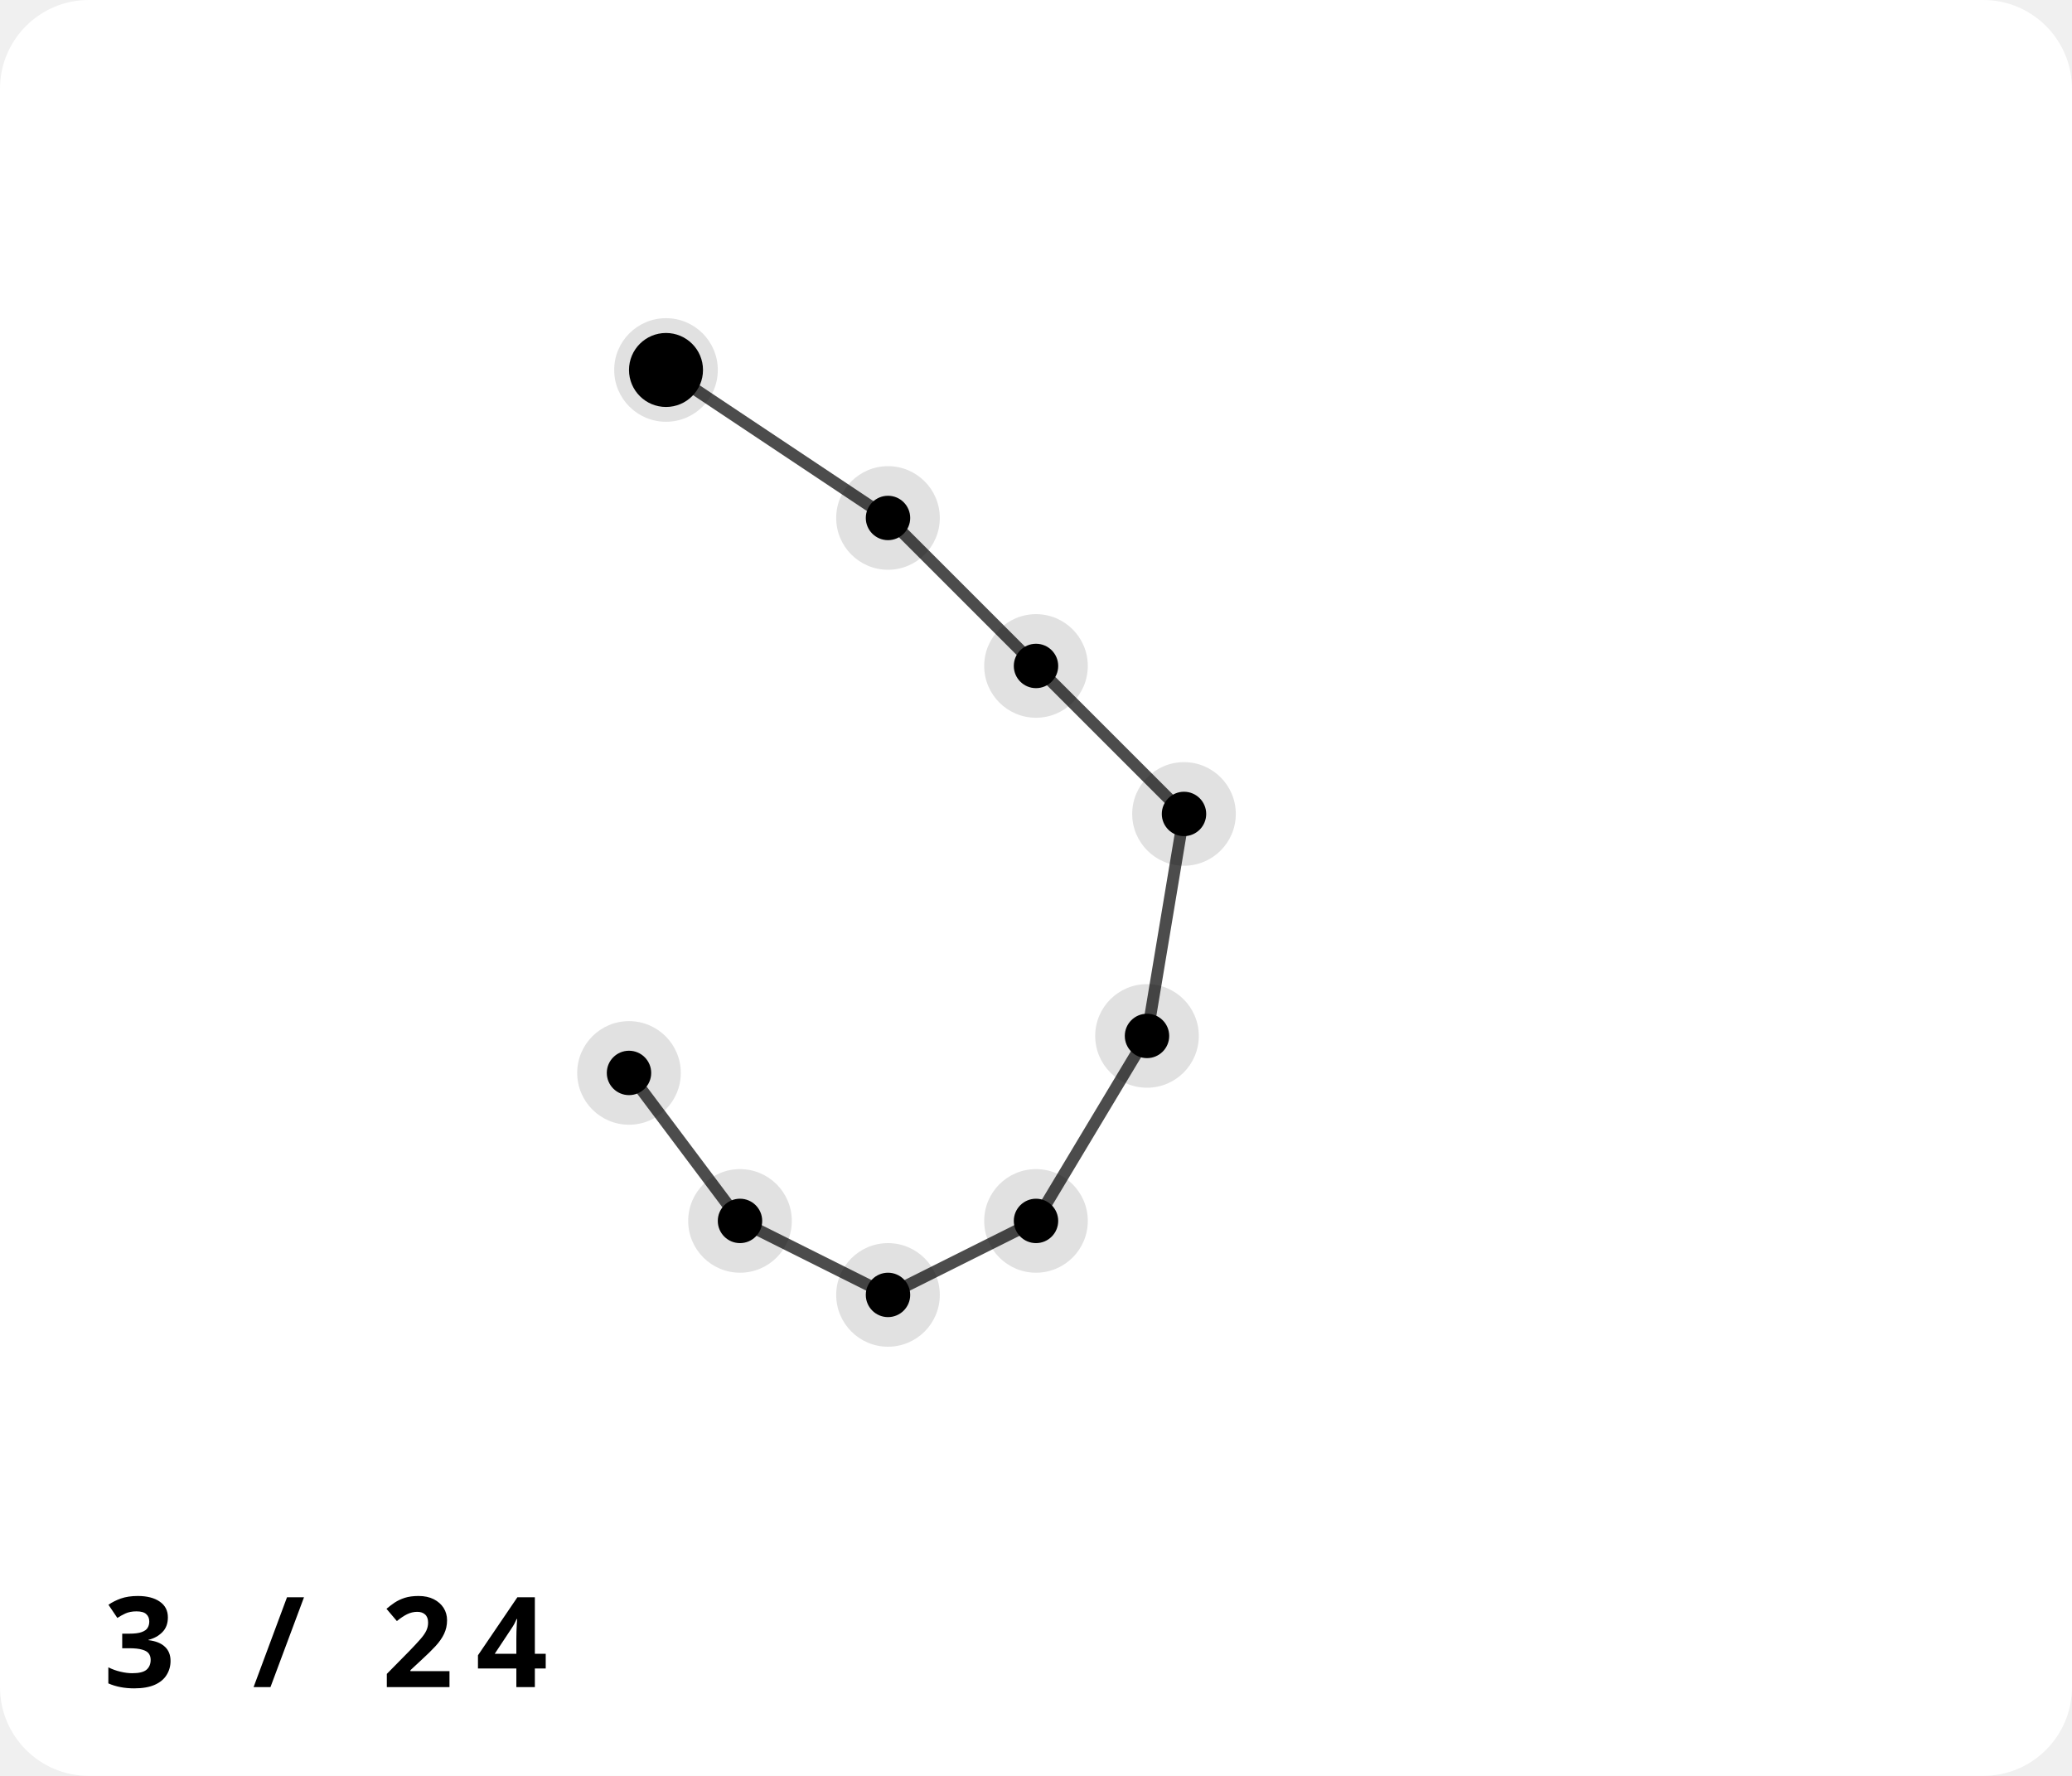
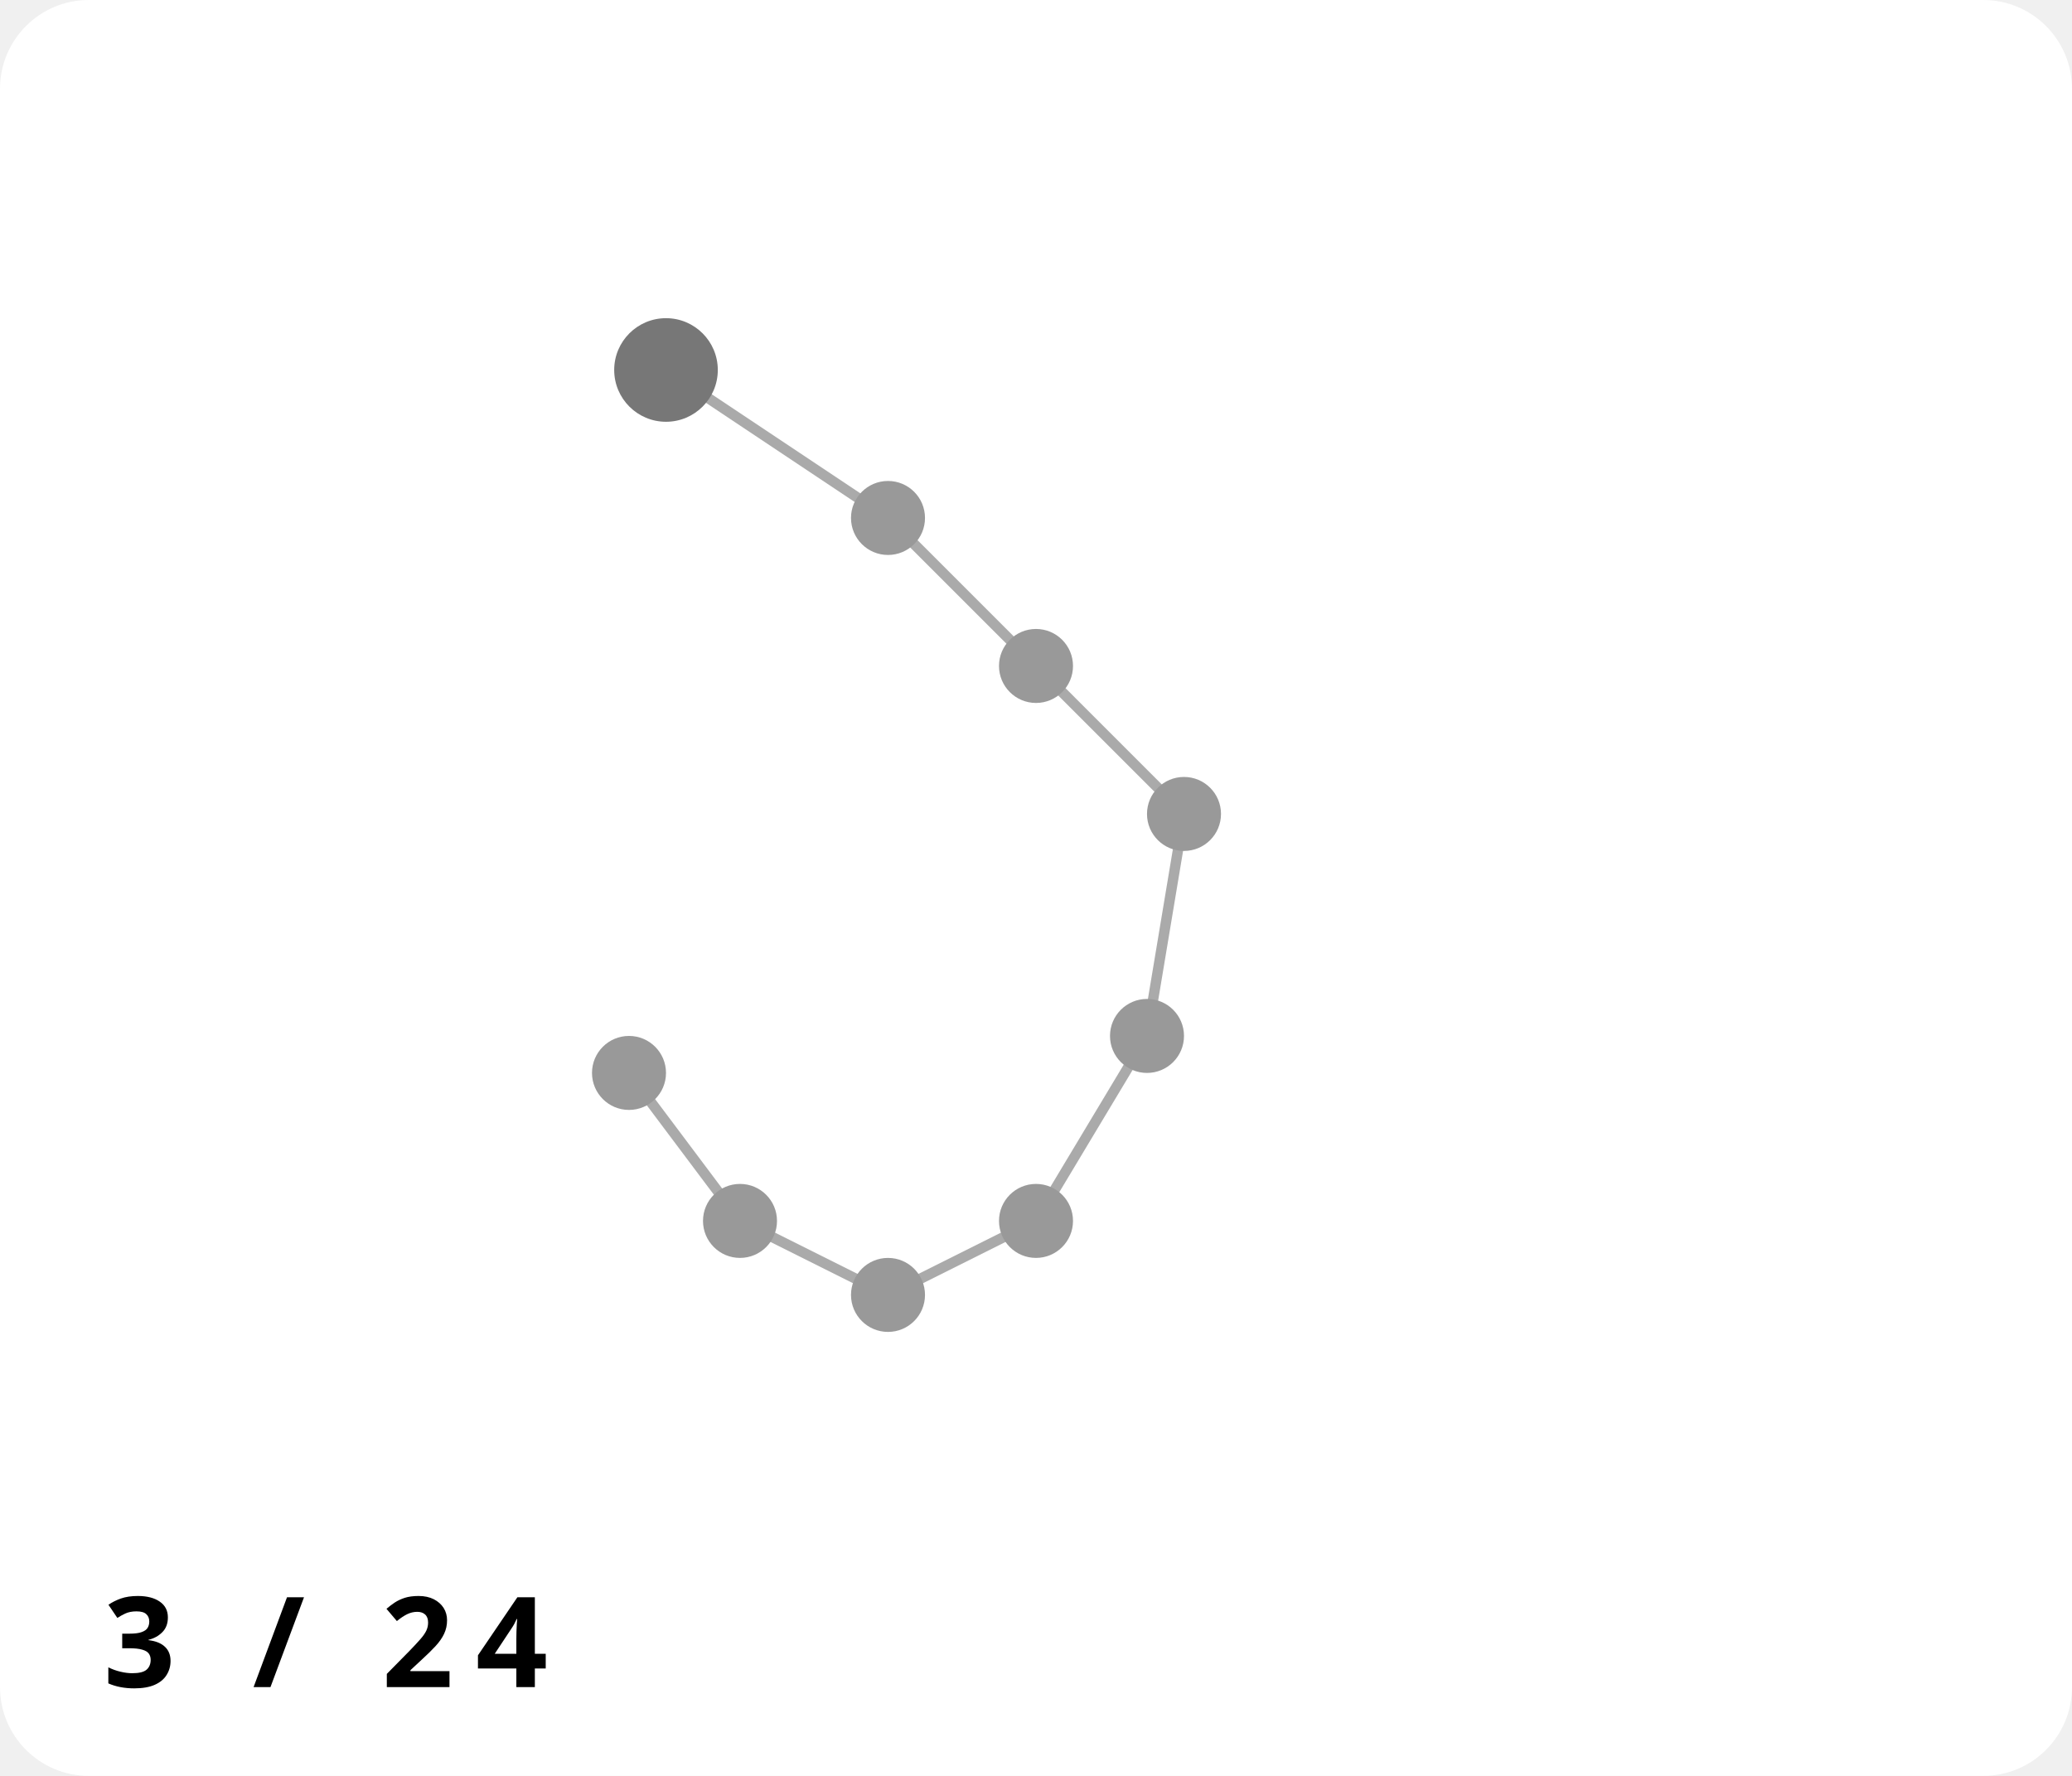
<svg xmlns="http://www.w3.org/2000/svg" width="280" height="240" viewBox="0 0 280 240">
  <rect width="280" height="240" fill="#ffffff" rx="12" />
-   <line x1="90" y1="50" x2="120" y2="70" stroke="#000" stroke-width="1.6" opacity="0.7" />
-   <line x1="120" y1="70" x2="140" y2="90" stroke="#000" stroke-width="1.6" opacity="0.7" />
-   <line x1="140" y1="90" x2="160" y2="110" stroke="#000" stroke-width="1.6" opacity="0.7" />
-   <line x1="160" y1="110" x2="155" y2="140" stroke="#000" stroke-width="1.6" opacity="0.7" />
-   <line x1="155" y1="140" x2="140" y2="165" stroke="#000" stroke-width="1.6" opacity="0.7" />
-   <line x1="140" y1="165" x2="120" y2="175" stroke="#000" stroke-width="1.6" opacity="0.7" />
-   <line x1="120" y1="175" x2="100" y2="165" stroke="#000" stroke-width="1.6" opacity="0.7" />
-   <line x1="100" y1="165" x2="85" y2="145" stroke="#000" stroke-width="1.6" opacity="0.7" />
-   <circle cx="90" cy="50" r="7" fill="#000" opacity="0.12" />
-   <circle cx="90" cy="50" r="5" fill="#000" />
-   <circle cx="120" cy="70" r="7" fill="#000" opacity="0.12" />
-   <circle cx="120" cy="70" r="3" fill="#000" />
-   <circle cx="140" cy="90" r="7" fill="#000" opacity="0.12" />
-   <circle cx="140" cy="90" r="3" fill="#000" />
-   <circle cx="160" cy="110" r="7" fill="#000" opacity="0.12" />
-   <circle cx="160" cy="110" r="3" fill="#000" />
-   <circle cx="155" cy="140" r="7" fill="#000" opacity="0.12" />
-   <circle cx="155" cy="140" r="3" fill="#000" />
-   <circle cx="140" cy="165" r="7" fill="#000" opacity="0.12" />
-   <circle cx="140" cy="165" r="3" fill="#000" />
-   <circle cx="120" cy="175" r="7" fill="#000" opacity="0.12" />
-   <circle cx="120" cy="175" r="3" fill="#000" />
-   <circle cx="100" cy="165" r="7" fill="#000" opacity="0.12" />
-   <circle cx="100" cy="165" r="3" fill="#000" />
-   <circle cx="85" cy="145" r="7" fill="#000" opacity="0.12" />
-   <circle cx="85" cy="145" r="3" fill="#000" />
+   <line x1="90" y1="50" x2="120" y2="70" stroke="#aaaaaa" stroke-width="1.4" />
+   <line x1="120" y1="70" x2="140" y2="90" stroke="#aaaaaa" stroke-width="1.4" />
+   <line x1="140" y1="90" x2="160" y2="110" stroke="#aaaaaa" stroke-width="1.4" />
+   <line x1="160" y1="110" x2="155" y2="140" stroke="#aaaaaa" stroke-width="1.4" />
+   <line x1="155" y1="140" x2="140" y2="165" stroke="#aaaaaa" stroke-width="1.4" />
+   <line x1="140" y1="165" x2="120" y2="175" stroke="#aaaaaa" stroke-width="1.4" />
+   <line x1="120" y1="175" x2="100" y2="165" stroke="#aaaaaa" stroke-width="1.4" />
+   <line x1="100" y1="165" x2="85" y2="145" stroke="#aaaaaa" stroke-width="1.4" />
+   <circle cx="90" cy="50" r="7" fill="#777" />
+   <circle cx="120" cy="70" r="5" fill="#999" />
+   <circle cx="140" cy="90" r="5" fill="#999" />
+   <circle cx="160" cy="110" r="5" fill="#999" />
+   <circle cx="155" cy="140" r="5" fill="#999" />
+   <circle cx="140" cy="165" r="5" fill="#999" />
+   <circle cx="120" cy="175" r="5" fill="#999" />
+   <circle cx="100" cy="165" r="5" fill="#999" />
+   <circle cx="85" cy="145" r="5" fill="#999" />
  <text x="14" y="228" font-size="17" font-weight="700" fill="#000000" font-family="sans-serif" letter-spacing="3">3 / 24</text>
</svg>
